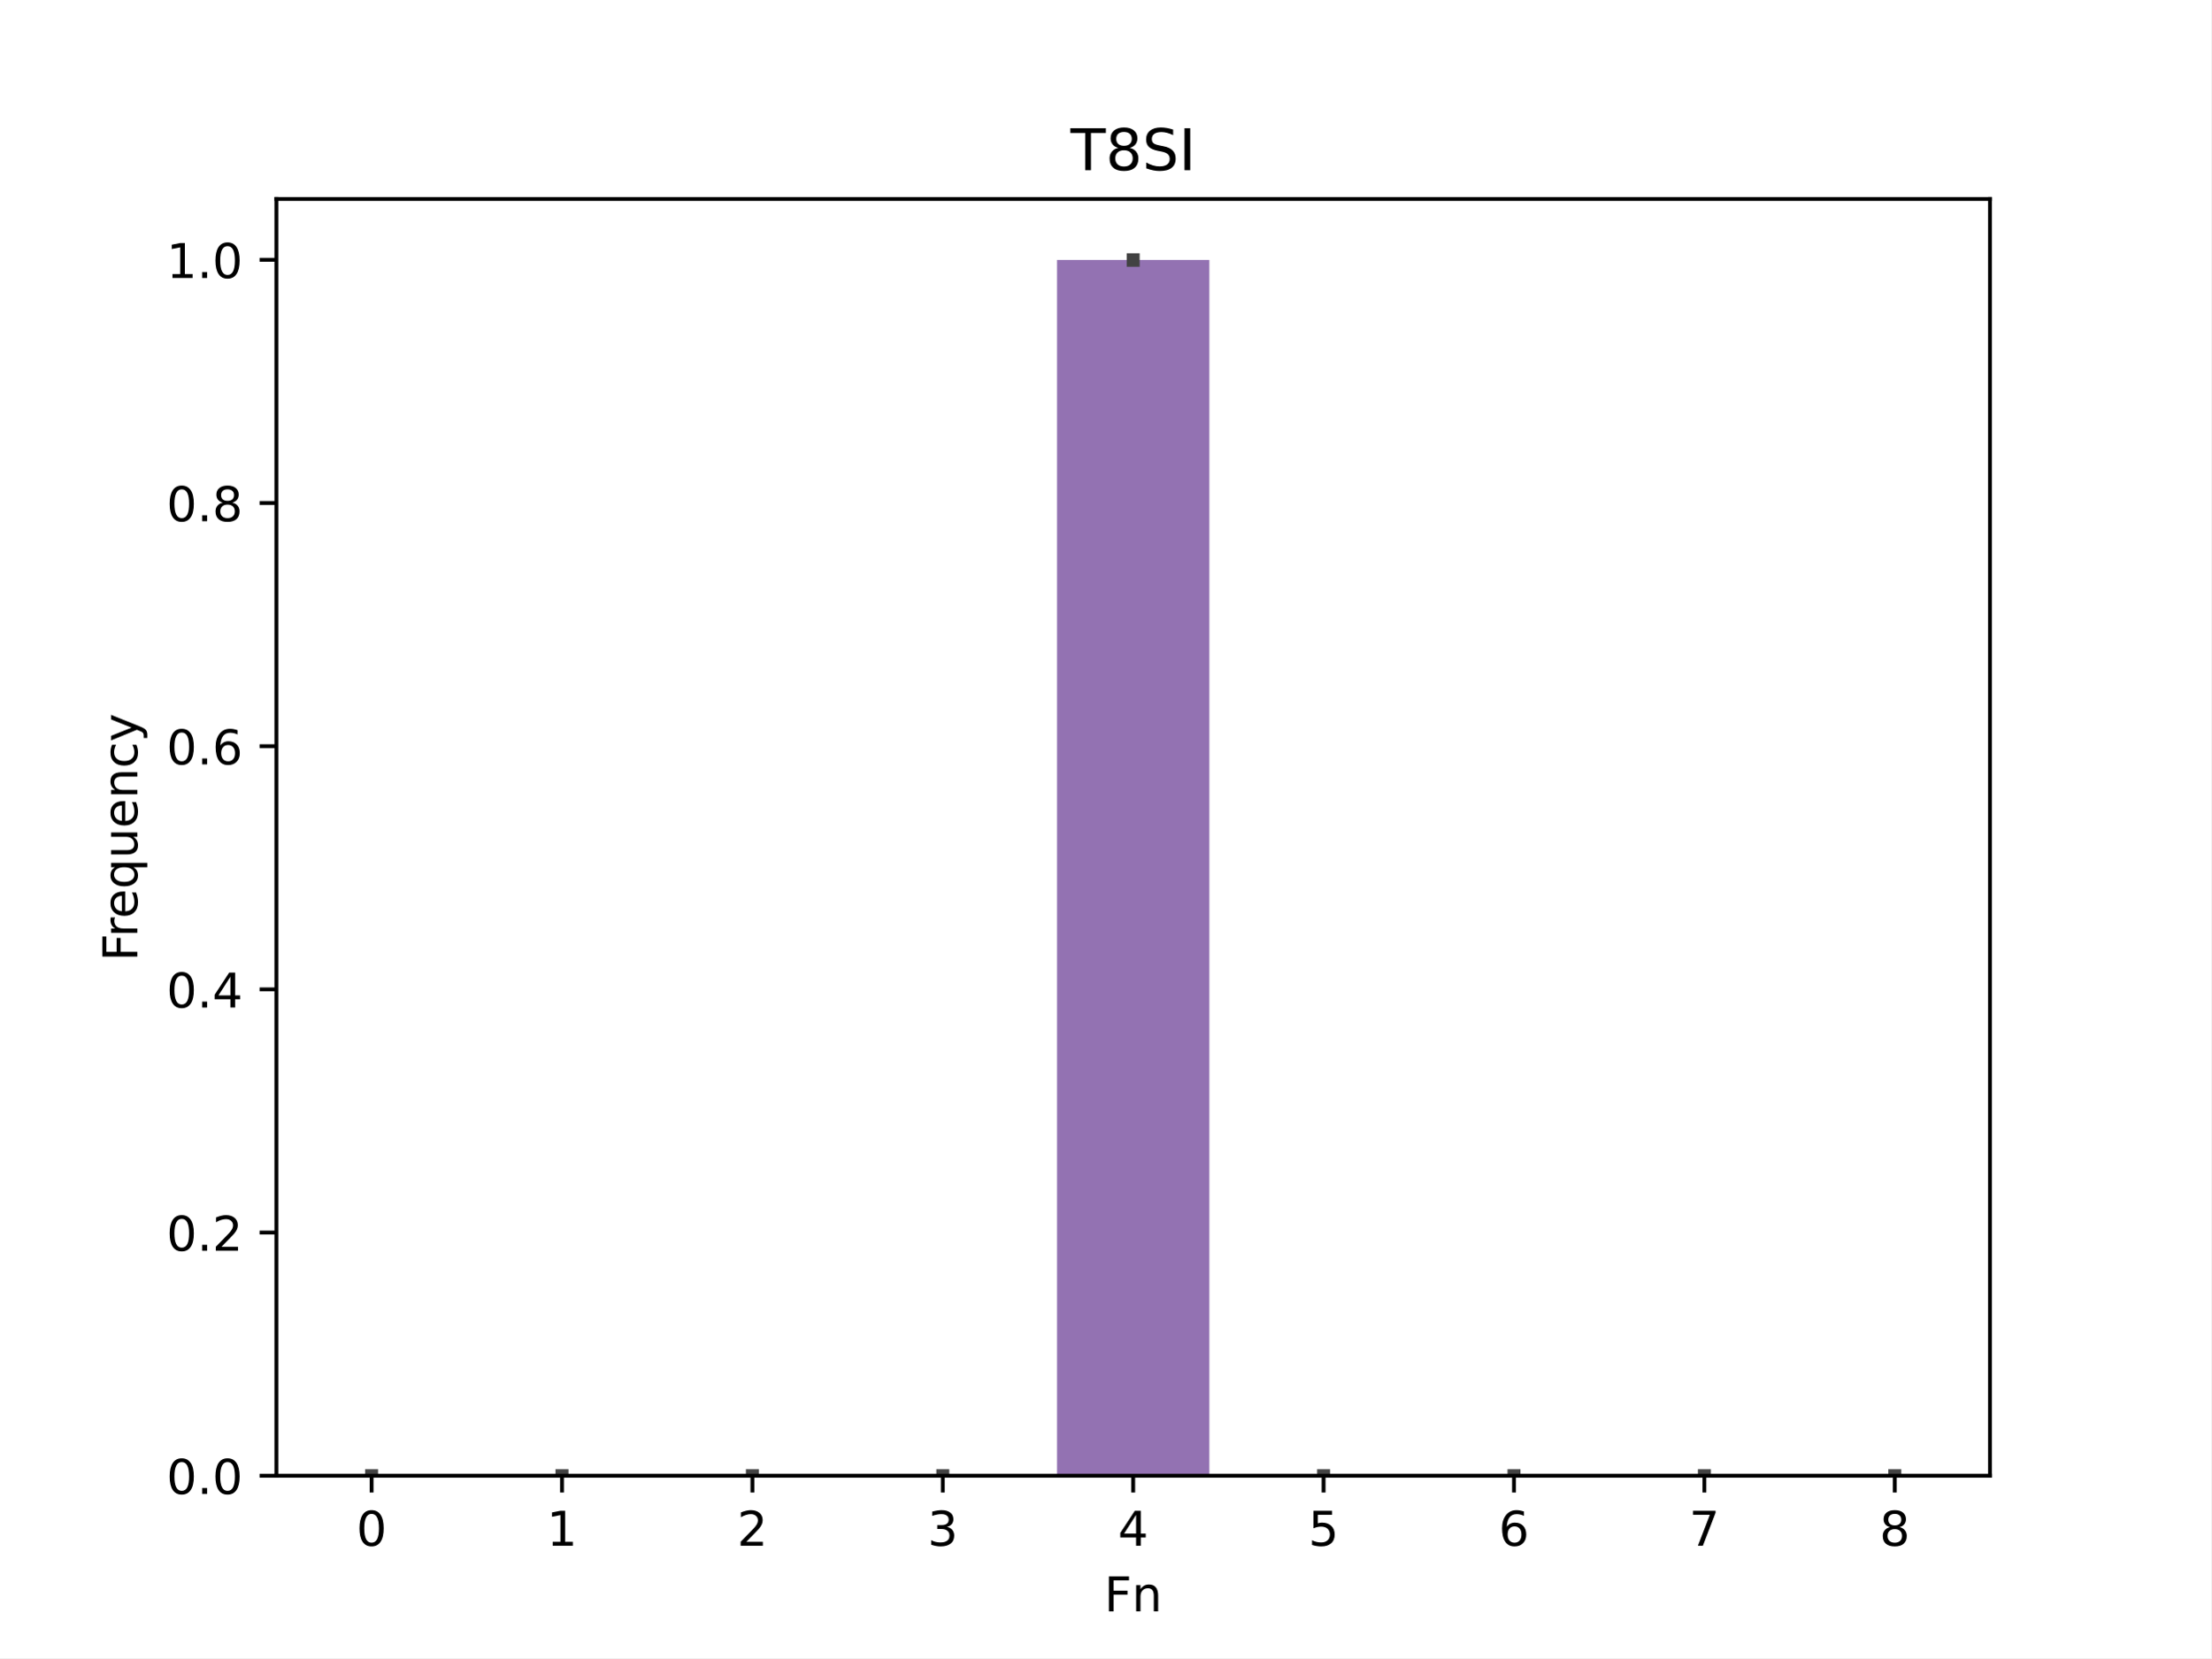
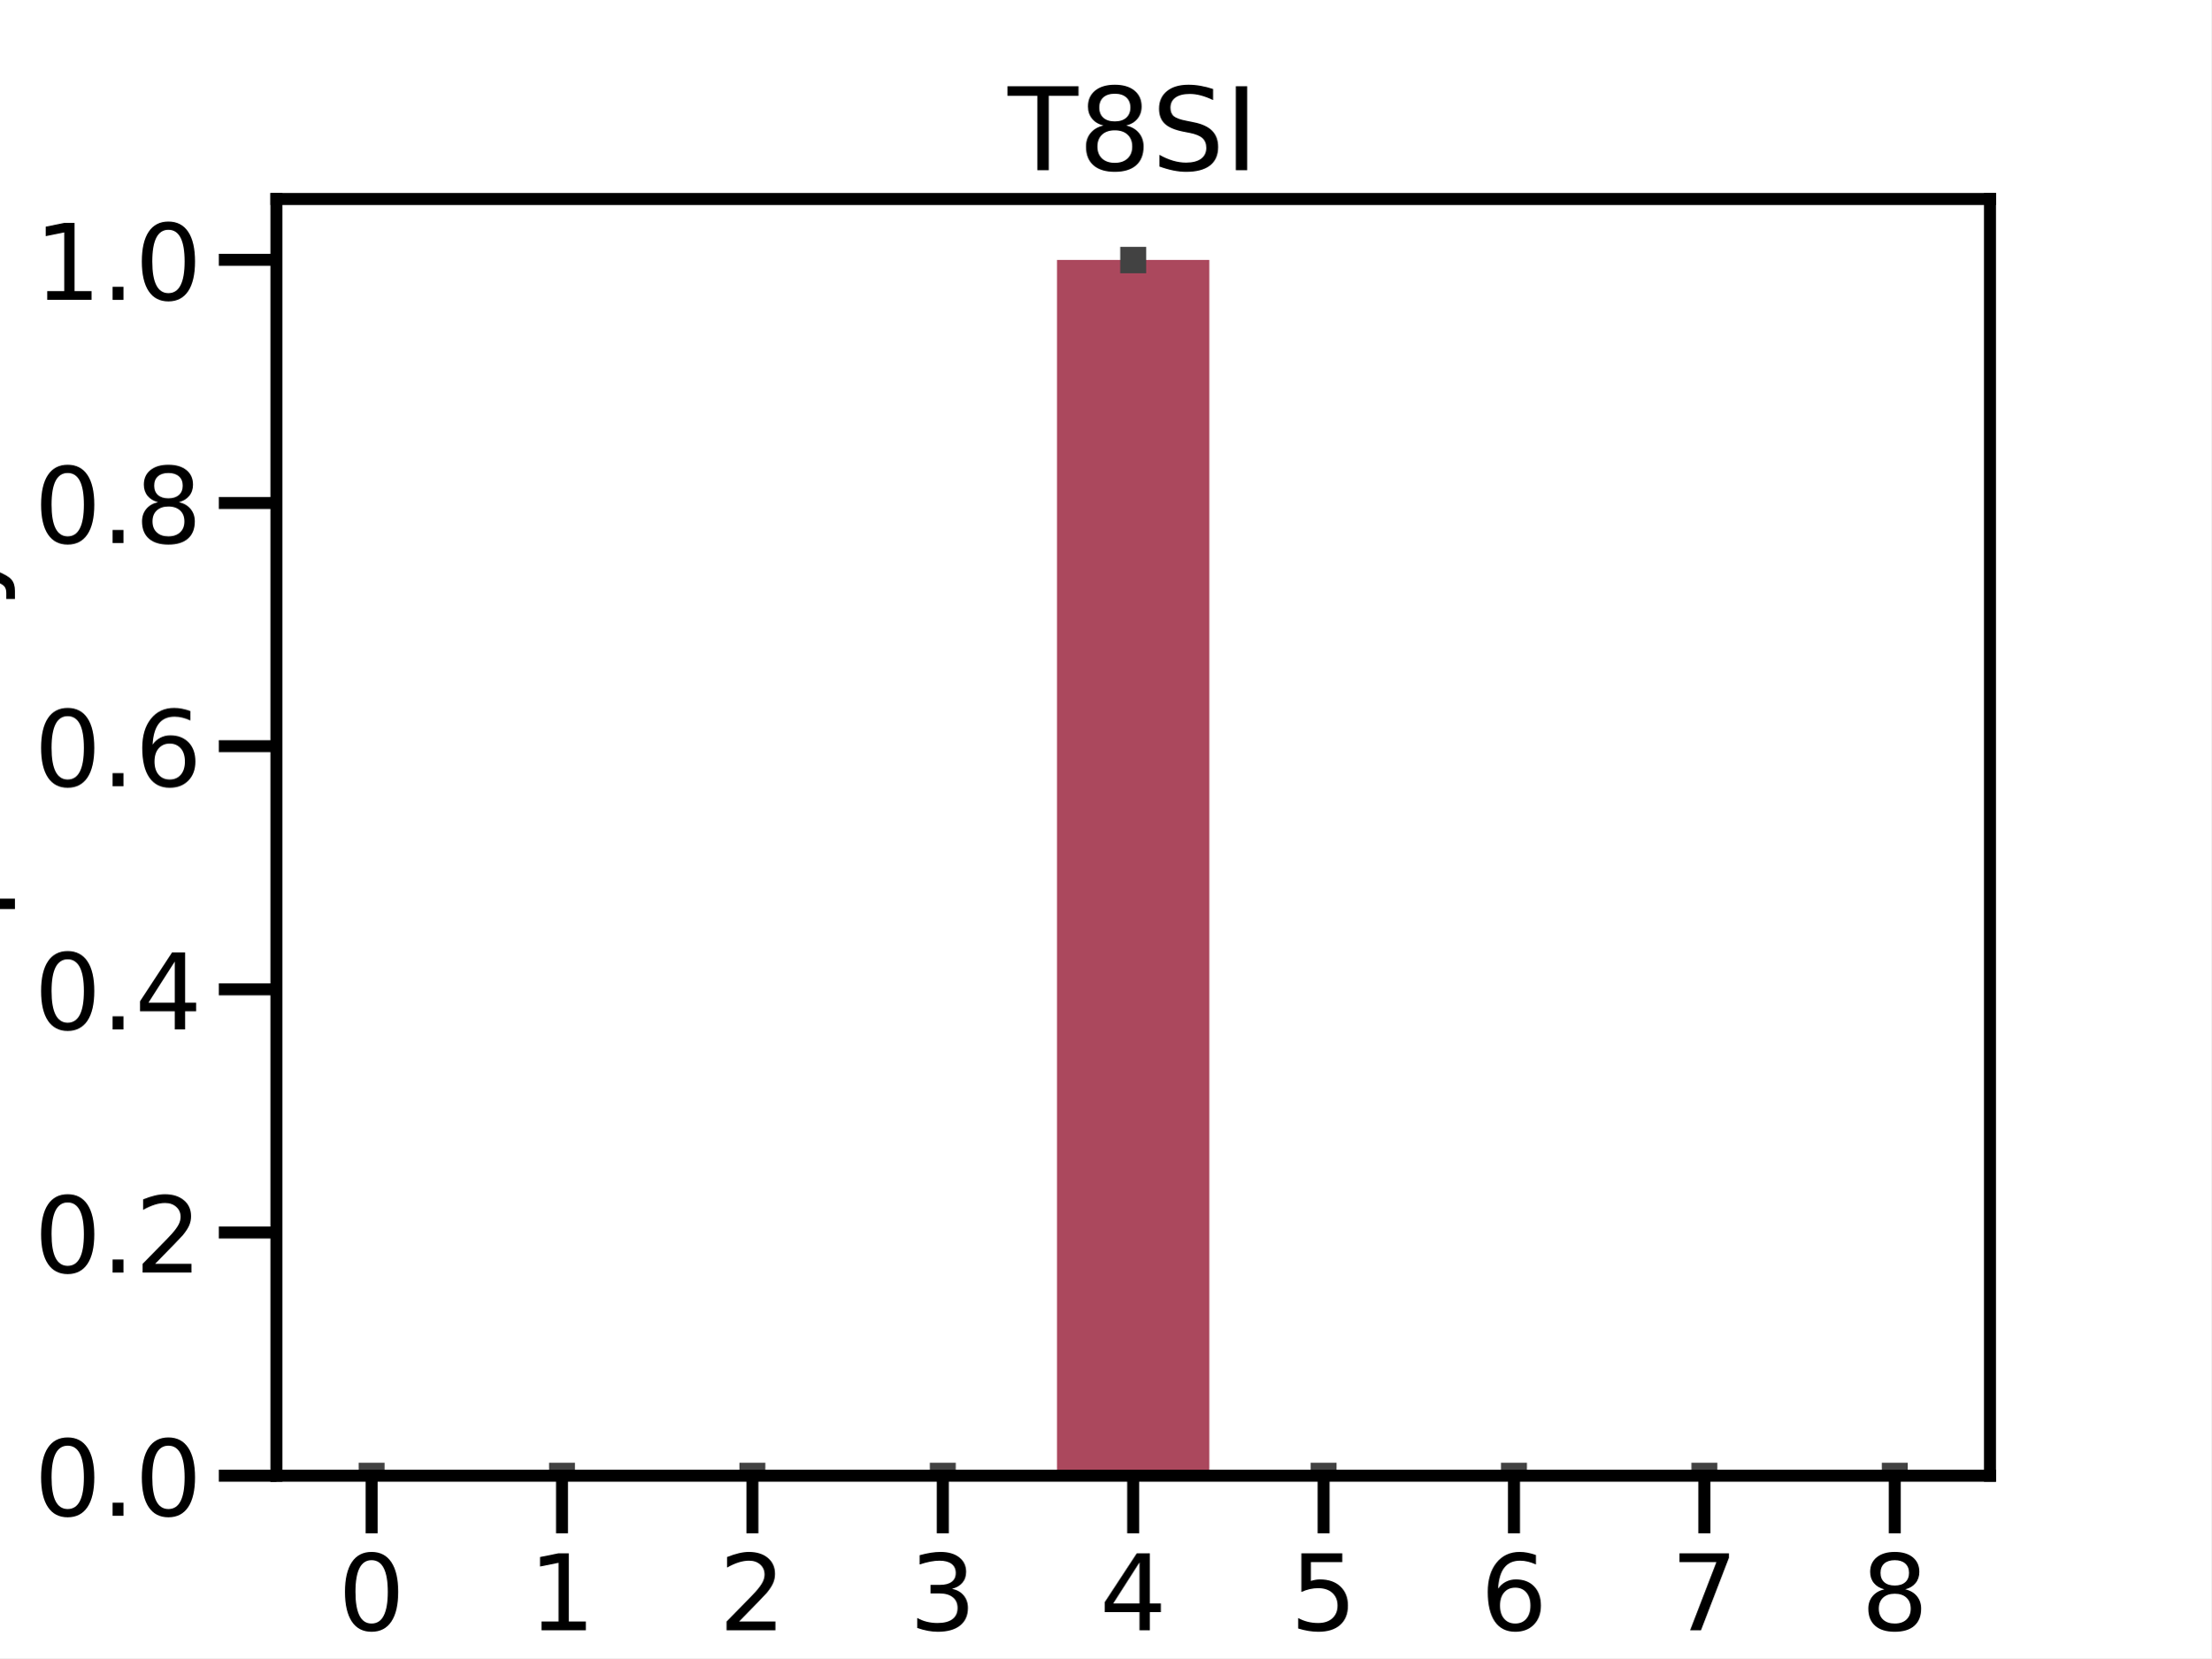
<svg xmlns="http://www.w3.org/2000/svg" xmlns:xlink="http://www.w3.org/1999/xlink" width="460.8pt" height="345.6pt" viewBox="0 0 460.8 345.6" version="1.1">
  <defs>
    <style type="text/css">*{stroke-linejoin: round; stroke-linecap: butt}</style>
  </defs>
  <g id="figure_1">
    <g id="patch_1">
      <path d="M 0 345.6  L 460.8 345.6  L 460.8 0  L 0 0  z " style="fill: #ffffff" />
    </g>
    <g id="axes_1">
      <g id="patch_2">
        <path d="M 57.6 307.584  L 414.72 307.584  L 414.72 41.472  L 57.6 41.472  z " style="fill: #ffffff" />
      </g>
      <g id="patch_3">
-         <path d="M 61.568 307.584  L 93.312 307.584  L 93.312 307.584  L 61.568 307.584  z " clip-path="url(#pd09a48f789)" style="fill: #3274a1" />
+         <path d="M 61.568 307.584  L 93.312 307.584  L 93.312 307.584  L 61.568 307.584  z " clip-path="url(#pd09a48f789)" style="fill: #191134" />
      </g>
      <g id="patch_4">
-         <path d="M 101.248 307.584  L 132.992 307.584  L 132.992 307.584  L 101.248 307.584  z " clip-path="url(#pd09a48f789)" style="fill: #e1812c" />
+         <path d="M 101.248 307.584  L 132.992 307.584  L 132.992 307.584  L 101.248 307.584  z " clip-path="url(#pd09a48f789)" style="fill: #40165c" />
      </g>
      <g id="patch_5">
-         <path d="M 140.928 307.584  L 172.672 307.584  L 172.672 307.584  L 140.928 307.584  z " clip-path="url(#pd09a48f789)" style="fill: #3a923a" />
+         <path d="M 140.928 307.584  L 172.672 307.584  L 172.672 307.584  L 140.928 307.584  z " clip-path="url(#pd09a48f789)" style="fill: #602263" />
      </g>
      <g id="patch_6">
-         <path d="M 180.608 307.584  L 212.352 307.584  L 212.352 307.584  L 180.608 307.584  z " clip-path="url(#pd09a48f789)" style="fill: #c03d3e" />
+         <path d="M 180.608 307.584  L 212.352 307.584  L 212.352 307.584  L 180.608 307.584  z " clip-path="url(#pd09a48f789)" style="fill: #863364" />
      </g>
      <g id="patch_7">
-         <path d="M 220.288 307.584  L 252.032 307.584  L 252.032 54.179  L 220.288 54.179  z " clip-path="url(#pd09a48f789)" style="fill: #9372b2" />
+         <path d="M 220.288 307.584  L 252.032 307.584  L 252.032 54.179  L 220.288 54.179  z " clip-path="url(#pd09a48f789)" style="fill: #ab485d" />
      </g>
      <g id="patch_8">
-         <path d="M 259.968 307.584  L 291.712 307.584  L 291.712 307.584  L 259.968 307.584  z " clip-path="url(#pd09a48f789)" style="fill: #845b53" />
+         <path d="M 259.968 307.584  L 291.712 307.584  L 291.712 307.584  L 259.968 307.584  z " clip-path="url(#pd09a48f789)" style="fill: #c85f4e" />
      </g>
      <g id="patch_9">
-         <path d="M 299.648 307.584  L 331.392 307.584  L 331.392 307.584  L 299.648 307.584  z " clip-path="url(#pd09a48f789)" style="fill: #d684bd" />
+         <path d="M 299.648 307.584  L 331.392 307.584  L 331.392 307.584  L 299.648 307.584  z " clip-path="url(#pd09a48f789)" style="fill: #d87b35" />
      </g>
      <g id="patch_10">
-         <path d="M 339.328 307.584  L 371.072 307.584  L 371.072 307.584  L 339.328 307.584  z " clip-path="url(#pd09a48f789)" style="fill: #7f7f7f" />
+         <path d="M 339.328 307.584  L 371.072 307.584  L 371.072 307.584  L 339.328 307.584  z " clip-path="url(#pd09a48f789)" style="fill: #de9c28" />
      </g>
      <g id="patch_11">
-         <path d="M 379.008 307.584  L 410.752 307.584  L 410.752 307.584  L 379.008 307.584  z " clip-path="url(#pd09a48f789)" style="fill: #a9aa35" />
+         <path d="M 379.008 307.584  L 410.752 307.584  L 410.752 307.584  L 379.008 307.584  z " clip-path="url(#pd09a48f789)" style="fill: #e0c95c" />
      </g>
      <g id="matplotlib.axis_1">
        <g id="xtick_1">
          <g id="line2d_1">
            <defs>
-               <path id="m3385fdae1e" d="M 0 0  L 0 3.5  " style="stroke: #000000; stroke-width: 0.8" />
+               <path id="macadb62f24" d="M 0 0  L 0 12  " style="stroke: #000000; stroke-width: 2.5" />
            </defs>
            <g>
-               <use xlink:href="#m3385fdae1e" x="77.44" y="307.584" style="stroke: #000000; stroke-width: 0.8" />
+               <use xlink:href="#macadb62f24" x="77.44" y="307.584" style="stroke: #000000; stroke-width: 2.5" />
            </g>
          </g>
          <g id="text_1">
-             <g transform="translate(74.25875 322.1824) scale(0.1 -0.1)">
+             <g transform="translate(70.44125 339.8006) scale(0.22 -0.22)">
              <defs>
                <path id="DejaVuSans-30" d="M 2034 4250  Q 1547 4250 1301 3770  Q 1056 3291 1056 2328  Q 1056 1369 1301 889  Q 1547 409 2034 409  Q 2525 409 2770 889  Q 3016 1369 3016 2328  Q 3016 3291 2770 3770  Q 2525 4250 2034 4250  z M 2034 4750  Q 2819 4750 3233 4129  Q 3647 3509 3647 2328  Q 3647 1150 3233 529  Q 2819 -91 2034 -91  Q 1250 -91 836 529  Q 422 1150 422 2328  Q 422 3509 836 4129  Q 1250 4750 2034 4750  z " transform="scale(0.015625)" />
              </defs>
              <use xlink:href="#DejaVuSans-30" />
            </g>
          </g>
        </g>
        <g id="xtick_2">
          <g id="line2d_2">
            <g>
-               <use xlink:href="#m3385fdae1e" x="117.12" y="307.584" style="stroke: #000000; stroke-width: 0.8" />
+               <use xlink:href="#macadb62f24" x="117.12" y="307.584" style="stroke: #000000; stroke-width: 2.5" />
            </g>
          </g>
          <g id="text_2">
-             <g transform="translate(113.9387 322.1824) scale(0.1 -0.1)">
+             <g transform="translate(110.1213 339.8006) scale(0.22 -0.22)">
              <defs>
                <path id="DejaVuSans-31" d="M 794 531  L 1825 531  L 1825 4091  L 703 3866  L 703 4441  L 1819 4666  L 2450 4666  L 2450 531  L 3481 531  L 3481 0  L 794 0  L 794 531  z " transform="scale(0.015625)" />
              </defs>
              <use xlink:href="#DejaVuSans-31" />
            </g>
          </g>
        </g>
        <g id="xtick_3">
          <g id="line2d_3">
            <g>
-               <use xlink:href="#m3385fdae1e" x="156.8" y="307.584" style="stroke: #000000; stroke-width: 0.8" />
+               <use xlink:href="#macadb62f24" x="156.8" y="307.584" style="stroke: #000000; stroke-width: 2.5" />
            </g>
          </g>
          <g id="text_3">
-             <g transform="translate(153.6188 322.1824) scale(0.1 -0.1)">
+             <g transform="translate(149.8013 339.8006) scale(0.22 -0.22)">
              <defs>
                <path id="DejaVuSans-32" d="M 1228 531  L 3431 531  L 3431 0  L 469 0  L 469 531  Q 828 903 1448 1529  Q 2069 2156 2228 2338  Q 2531 2678 2651 2914  Q 2772 3150 2772 3378  Q 2772 3750 2511 3984  Q 2250 4219 1831 4219  Q 1534 4219 1204 4116  Q 875 4013 500 3803  L 500 4441  Q 881 4594 1212 4672  Q 1544 4750 1819 4750  Q 2544 4750 2975 4387  Q 3406 4025 3406 3419  Q 3406 3131 3298 2873  Q 3191 2616 2906 2266  Q 2828 2175 2409 1742  Q 1991 1309 1228 531  z " transform="scale(0.015625)" />
              </defs>
              <use xlink:href="#DejaVuSans-32" />
            </g>
          </g>
        </g>
        <g id="xtick_4">
          <g id="line2d_4">
            <g>
-               <use xlink:href="#m3385fdae1e" x="196.48" y="307.584" style="stroke: #000000; stroke-width: 0.8" />
+               <use xlink:href="#macadb62f24" x="196.48" y="307.584" style="stroke: #000000; stroke-width: 2.5" />
            </g>
          </g>
          <g id="text_4">
-             <g transform="translate(193.2988 322.1824) scale(0.1 -0.1)">
+             <g transform="translate(189.4812 339.8006) scale(0.22 -0.22)">
              <defs>
                <path id="DejaVuSans-33" d="M 2597 2516  Q 3050 2419 3304 2112  Q 3559 1806 3559 1356  Q 3559 666 3084 287  Q 2609 -91 1734 -91  Q 1441 -91 1130 -33  Q 819 25 488 141  L 488 750  Q 750 597 1062 519  Q 1375 441 1716 441  Q 2309 441 2620 675  Q 2931 909 2931 1356  Q 2931 1769 2642 2001  Q 2353 2234 1838 2234  L 1294 2234  L 1294 2753  L 1863 2753  Q 2328 2753 2575 2939  Q 2822 3125 2822 3475  Q 2822 3834 2567 4026  Q 2313 4219 1838 4219  Q 1578 4219 1281 4162  Q 984 4106 628 3988  L 628 4550  Q 988 4650 1302 4700  Q 1616 4750 1894 4750  Q 2613 4750 3031 4423  Q 3450 4097 3450 3541  Q 3450 3153 3228 2886  Q 3006 2619 2597 2516  z " transform="scale(0.015625)" />
              </defs>
              <use xlink:href="#DejaVuSans-33" />
            </g>
          </g>
        </g>
        <g id="xtick_5">
          <g id="line2d_5">
            <g>
-               <use xlink:href="#m3385fdae1e" x="236.16" y="307.584" style="stroke: #000000; stroke-width: 0.8" />
+               <use xlink:href="#macadb62f24" x="236.16" y="307.584" style="stroke: #000000; stroke-width: 2.5" />
            </g>
          </g>
          <g id="text_5">
-             <g transform="translate(232.9787 322.1824) scale(0.1 -0.1)">
+             <g transform="translate(229.1612 339.8006) scale(0.22 -0.22)">
              <defs>
                <path id="DejaVuSans-34" d="M 2419 4116  L 825 1625  L 2419 1625  L 2419 4116  z M 2253 4666  L 3047 4666  L 3047 1625  L 3713 1625  L 3713 1100  L 3047 1100  L 3047 0  L 2419 0  L 2419 1100  L 313 1100  L 313 1709  L 2253 4666  z " transform="scale(0.015625)" />
              </defs>
              <use xlink:href="#DejaVuSans-34" />
            </g>
          </g>
        </g>
        <g id="xtick_6">
          <g id="line2d_6">
            <g>
-               <use xlink:href="#m3385fdae1e" x="275.84" y="307.584" style="stroke: #000000; stroke-width: 0.8" />
+               <use xlink:href="#macadb62f24" x="275.84" y="307.584" style="stroke: #000000; stroke-width: 2.5" />
            </g>
          </g>
          <g id="text_6">
-             <g transform="translate(272.6587 322.1824) scale(0.1 -0.1)">
+             <g transform="translate(268.8413 339.8006) scale(0.22 -0.22)">
              <defs>
                <path id="DejaVuSans-35" d="M 691 4666  L 3169 4666  L 3169 4134  L 1269 4134  L 1269 2991  Q 1406 3038 1543 3061  Q 1681 3084 1819 3084  Q 2600 3084 3056 2656  Q 3513 2228 3513 1497  Q 3513 744 3044 326  Q 2575 -91 1722 -91  Q 1428 -91 1123 -41  Q 819 9 494 109  L 494 744  Q 775 591 1075 516  Q 1375 441 1709 441  Q 2250 441 2565 725  Q 2881 1009 2881 1497  Q 2881 1984 2565 2268  Q 2250 2553 1709 2553  Q 1456 2553 1204 2497  Q 953 2441 691 2322  L 691 4666  z " transform="scale(0.015625)" />
              </defs>
              <use xlink:href="#DejaVuSans-35" />
            </g>
          </g>
        </g>
        <g id="xtick_7">
          <g id="line2d_7">
            <g>
-               <use xlink:href="#m3385fdae1e" x="315.52" y="307.584" style="stroke: #000000; stroke-width: 0.8" />
+               <use xlink:href="#macadb62f24" x="315.52" y="307.584" style="stroke: #000000; stroke-width: 2.5" />
            </g>
          </g>
          <g id="text_7">
-             <g transform="translate(312.3388 322.1824) scale(0.1 -0.1)">
+             <g transform="translate(308.5213 339.8006) scale(0.22 -0.22)">
              <defs>
                <path id="DejaVuSans-36" d="M 2113 2584  Q 1688 2584 1439 2293  Q 1191 2003 1191 1497  Q 1191 994 1439 701  Q 1688 409 2113 409  Q 2538 409 2786 701  Q 3034 994 3034 1497  Q 3034 2003 2786 2293  Q 2538 2584 2113 2584  z M 3366 4563  L 3366 3988  Q 3128 4100 2886 4159  Q 2644 4219 2406 4219  Q 1781 4219 1451 3797  Q 1122 3375 1075 2522  Q 1259 2794 1537 2939  Q 1816 3084 2150 3084  Q 2853 3084 3261 2657  Q 3669 2231 3669 1497  Q 3669 778 3244 343  Q 2819 -91 2113 -91  Q 1303 -91 875 529  Q 447 1150 447 2328  Q 447 3434 972 4092  Q 1497 4750 2381 4750  Q 2619 4750 2861 4703  Q 3103 4656 3366 4563  z " transform="scale(0.015625)" />
              </defs>
              <use xlink:href="#DejaVuSans-36" />
            </g>
          </g>
        </g>
        <g id="xtick_8">
          <g id="line2d_8">
            <g>
-               <use xlink:href="#m3385fdae1e" x="355.2" y="307.584" style="stroke: #000000; stroke-width: 0.8" />
+               <use xlink:href="#macadb62f24" x="355.2" y="307.584" style="stroke: #000000; stroke-width: 2.5" />
            </g>
          </g>
          <g id="text_8">
-             <g transform="translate(352.0188 322.1824) scale(0.1 -0.1)">
+             <g transform="translate(348.2013 339.8006) scale(0.22 -0.22)">
              <defs>
                <path id="DejaVuSans-37" d="M 525 4666  L 3525 4666  L 3525 4397  L 1831 0  L 1172 0  L 2766 4134  L 525 4134  L 525 4666  z " transform="scale(0.015625)" />
              </defs>
              <use xlink:href="#DejaVuSans-37" />
            </g>
          </g>
        </g>
        <g id="xtick_9">
          <g id="line2d_9">
            <g>
-               <use xlink:href="#m3385fdae1e" x="394.88" y="307.584" style="stroke: #000000; stroke-width: 0.8" />
+               <use xlink:href="#macadb62f24" x="394.88" y="307.584" style="stroke: #000000; stroke-width: 2.5" />
            </g>
          </g>
          <g id="text_9">
-             <g transform="translate(391.6988 322.1824) scale(0.1 -0.1)">
+             <g transform="translate(387.8813 339.8006) scale(0.22 -0.22)">
              <defs>
                <path id="DejaVuSans-38" d="M 2034 2216  Q 1584 2216 1326 1975  Q 1069 1734 1069 1313  Q 1069 891 1326 650  Q 1584 409 2034 409  Q 2484 409 2743 651  Q 3003 894 3003 1313  Q 3003 1734 2745 1975  Q 2488 2216 2034 2216  z M 1403 2484  Q 997 2584 770 2862  Q 544 3141 544 3541  Q 544 4100 942 4425  Q 1341 4750 2034 4750  Q 2731 4750 3128 4425  Q 3525 4100 3525 3541  Q 3525 3141 3298 2862  Q 3072 2584 2669 2484  Q 3125 2378 3379 2068  Q 3634 1759 3634 1313  Q 3634 634 3220 271  Q 2806 -91 2034 -91  Q 1263 -91 848 271  Q 434 634 434 1313  Q 434 1759 690 2068  Q 947 2378 1403 2484  z M 1172 3481  Q 1172 3119 1398 2916  Q 1625 2713 2034 2713  Q 2441 2713 2670 2916  Q 2900 3119 2900 3481  Q 2900 3844 2670 4047  Q 2441 4250 2034 4250  Q 1625 4250 1398 4047  Q 1172 3844 1172 3481  z " transform="scale(0.015625)" />
              </defs>
              <use xlink:href="#DejaVuSans-38" />
            </g>
          </g>
        </g>
        <g id="text_10">
-           <g transform="translate(230.1155 335.8606) scale(0.1 -0.1)">
+           <g transform="translate(221.6531 366.6121) scale(0.24 -0.24)">
            <defs>
              <path id="DejaVuSans-46" d="M 628 4666  L 3309 4666  L 3309 4134  L 1259 4134  L 1259 2759  L 3109 2759  L 3109 2228  L 1259 2228  L 1259 0  L 628 0  L 628 4666  z " transform="scale(0.015625)" />
              <path id="DejaVuSans-6e" d="M 3513 2113  L 3513 0  L 2938 0  L 2938 2094  Q 2938 2591 2744 2837  Q 2550 3084 2163 3084  Q 1697 3084 1428 2787  Q 1159 2491 1159 1978  L 1159 0  L 581 0  L 581 3500  L 1159 3500  L 1159 2956  Q 1366 3272 1645 3428  Q 1925 3584 2291 3584  Q 2894 3584 3203 3211  Q 3513 2838 3513 2113  z " transform="scale(0.015625)" />
            </defs>
            <use xlink:href="#DejaVuSans-46" />
            <use xlink:href="#DejaVuSans-6e" x="57.52" />
          </g>
        </g>
      </g>
      <g id="matplotlib.axis_2">
        <g id="ytick_1">
          <g id="line2d_10">
            <defs>
-               <path id="ma600d9e374" d="M 0 0  L -3.5 0  " style="stroke: #000000; stroke-width: 0.8" />
+               <path id="mbd1f834859" d="M 0 0  L -12 0  " style="stroke: #000000; stroke-width: 2.5" />
            </defs>
            <g>
-               <use xlink:href="#ma600d9e374" x="57.6" y="307.584" style="stroke: #000000; stroke-width: 0.8" />
+               <use xlink:href="#mbd1f834859" x="57.6" y="307.584" style="stroke: #000000; stroke-width: 2.5" />
            </g>
          </g>
          <g id="text_11">
-             <g transform="translate(34.69687 311.3832) scale(0.1 -0.1)">
+             <g transform="translate(7.113125 315.9423) scale(0.22 -0.22)">
              <defs>
                <path id="DejaVuSans-2e" d="M 684 794  L 1344 794  L 1344 0  L 684 0  L 684 794  z " transform="scale(0.015625)" />
              </defs>
              <use xlink:href="#DejaVuSans-30" />
              <use xlink:href="#DejaVuSans-2e" x="63.623" />
              <use xlink:href="#DejaVuSans-30" x="95.41" />
            </g>
          </g>
        </g>
        <g id="ytick_2">
          <g id="line2d_11">
            <g>
-               <use xlink:href="#ma600d9e374" x="57.6" y="256.896" style="stroke: #000000; stroke-width: 0.8" />
+               <use xlink:href="#mbd1f834859" x="57.6" y="256.896" style="stroke: #000000; stroke-width: 2.5" />
            </g>
          </g>
          <g id="text_12">
-             <g transform="translate(34.69687 260.6952) scale(0.1 -0.1)">
+             <g transform="translate(7.113125 265.2543) scale(0.22 -0.22)">
              <use xlink:href="#DejaVuSans-30" />
              <use xlink:href="#DejaVuSans-2e" x="63.623" />
              <use xlink:href="#DejaVuSans-32" x="95.41" />
            </g>
          </g>
        </g>
        <g id="ytick_3">
          <g id="line2d_12">
            <g>
-               <use xlink:href="#ma600d9e374" x="57.6" y="206.208" style="stroke: #000000; stroke-width: 0.8" />
+               <use xlink:href="#mbd1f834859" x="57.6" y="206.208" style="stroke: #000000; stroke-width: 2.5" />
            </g>
          </g>
          <g id="text_13">
-             <g transform="translate(34.69687 210.0072) scale(0.1 -0.1)">
+             <g transform="translate(7.113125 214.5663) scale(0.22 -0.22)">
              <use xlink:href="#DejaVuSans-30" />
              <use xlink:href="#DejaVuSans-2e" x="63.623" />
              <use xlink:href="#DejaVuSans-34" x="95.41" />
            </g>
          </g>
        </g>
        <g id="ytick_4">
          <g id="line2d_13">
            <g>
-               <use xlink:href="#ma600d9e374" x="57.6" y="155.52" style="stroke: #000000; stroke-width: 0.8" />
+               <use xlink:href="#mbd1f834859" x="57.6" y="155.52" style="stroke: #000000; stroke-width: 2.5" />
            </g>
          </g>
          <g id="text_14">
-             <g transform="translate(34.69687 159.3192) scale(0.1 -0.1)">
+             <g transform="translate(7.113125 163.8783) scale(0.22 -0.22)">
              <use xlink:href="#DejaVuSans-30" />
              <use xlink:href="#DejaVuSans-2e" x="63.623" />
              <use xlink:href="#DejaVuSans-36" x="95.41" />
            </g>
          </g>
        </g>
        <g id="ytick_5">
          <g id="line2d_14">
            <g>
-               <use xlink:href="#ma600d9e374" x="57.6" y="104.832" style="stroke: #000000; stroke-width: 0.8" />
+               <use xlink:href="#mbd1f834859" x="57.6" y="104.832" style="stroke: #000000; stroke-width: 2.5" />
            </g>
          </g>
          <g id="text_15">
-             <g transform="translate(34.69687 108.6312) scale(0.1 -0.1)">
+             <g transform="translate(7.113125 113.1903) scale(0.22 -0.22)">
              <use xlink:href="#DejaVuSans-30" />
              <use xlink:href="#DejaVuSans-2e" x="63.623" />
              <use xlink:href="#DejaVuSans-38" x="95.41" />
            </g>
          </g>
        </g>
        <g id="ytick_6">
          <g id="line2d_15">
            <g>
-               <use xlink:href="#ma600d9e374" x="57.6" y="54.144" style="stroke: #000000; stroke-width: 0.8" />
+               <use xlink:href="#mbd1f834859" x="57.6" y="54.144" style="stroke: #000000; stroke-width: 2.5" />
            </g>
          </g>
          <g id="text_16">
-             <g transform="translate(34.69687 57.94322) scale(0.1 -0.1)">
+             <g transform="translate(7.113125 62.50228) scale(0.22 -0.22)">
              <use xlink:href="#DejaVuSans-31" />
              <use xlink:href="#DejaVuSans-2e" x="63.623" />
              <use xlink:href="#DejaVuSans-30" x="95.41" />
            </g>
          </g>
        </g>
        <g id="text_17">
-           <g transform="translate(28.61719 200.3577) rotate(-90) scale(0.1 -0.1)">
+           <g transform="translate(-1.878125 236.5192) rotate(-90) scale(0.24 -0.24)">
            <defs>
              <path id="DejaVuSans-72" d="M 2631 2963  Q 2534 3019 2420 3045  Q 2306 3072 2169 3072  Q 1681 3072 1420 2755  Q 1159 2438 1159 1844  L 1159 0  L 581 0  L 581 3500  L 1159 3500  L 1159 2956  Q 1341 3275 1631 3429  Q 1922 3584 2338 3584  Q 2397 3584 2469 3576  Q 2541 3569 2628 3553  L 2631 2963  z " transform="scale(0.015625)" />
              <path id="DejaVuSans-65" d="M 3597 1894  L 3597 1613  L 953 1613  Q 991 1019 1311 708  Q 1631 397 2203 397  Q 2534 397 2845 478  Q 3156 559 3463 722  L 3463 178  Q 3153 47 2828 -22  Q 2503 -91 2169 -91  Q 1331 -91 842 396  Q 353 884 353 1716  Q 353 2575 817 3079  Q 1281 3584 2069 3584  Q 2775 3584 3186 3129  Q 3597 2675 3597 1894  z M 3022 2063  Q 3016 2534 2758 2815  Q 2500 3097 2075 3097  Q 1594 3097 1305 2825  Q 1016 2553 972 2059  L 3022 2063  z " transform="scale(0.015625)" />
              <path id="DejaVuSans-71" d="M 947 1747  Q 947 1113 1208 752  Q 1469 391 1925 391  Q 2381 391 2643 752  Q 2906 1113 2906 1747  Q 2906 2381 2643 2742  Q 2381 3103 1925 3103  Q 1469 3103 1208 2742  Q 947 2381 947 1747  z M 2906 525  Q 2725 213 2448 61  Q 2172 -91 1784 -91  Q 1150 -91 751 415  Q 353 922 353 1747  Q 353 2572 751 3078  Q 1150 3584 1784 3584  Q 2172 3584 2448 3432  Q 2725 3281 2906 2969  L 2906 3500  L 3481 3500  L 3481 -1331  L 2906 -1331  L 2906 525  z " transform="scale(0.015625)" />
              <path id="DejaVuSans-75" d="M 544 1381  L 544 3500  L 1119 3500  L 1119 1403  Q 1119 906 1312 657  Q 1506 409 1894 409  Q 2359 409 2629 706  Q 2900 1003 2900 1516  L 2900 3500  L 3475 3500  L 3475 0  L 2900 0  L 2900 538  Q 2691 219 2414 64  Q 2138 -91 1772 -91  Q 1169 -91 856 284  Q 544 659 544 1381  z M 1991 3584  L 1991 3584  z " transform="scale(0.015625)" />
              <path id="DejaVuSans-63" d="M 3122 3366  L 3122 2828  Q 2878 2963 2633 3030  Q 2388 3097 2138 3097  Q 1578 3097 1268 2742  Q 959 2388 959 1747  Q 959 1106 1268 751  Q 1578 397 2138 397  Q 2388 397 2633 464  Q 2878 531 3122 666  L 3122 134  Q 2881 22 2623 -34  Q 2366 -91 2075 -91  Q 1284 -91 818 406  Q 353 903 353 1747  Q 353 2603 823 3093  Q 1294 3584 2113 3584  Q 2378 3584 2631 3529  Q 2884 3475 3122 3366  z " transform="scale(0.015625)" />
              <path id="DejaVuSans-79" d="M 2059 -325  Q 1816 -950 1584 -1140  Q 1353 -1331 966 -1331  L 506 -1331  L 506 -850  L 844 -850  Q 1081 -850 1212 -737  Q 1344 -625 1503 -206  L 1606 56  L 191 3500  L 800 3500  L 1894 763  L 2988 3500  L 3597 3500  L 2059 -325  z " transform="scale(0.015625)" />
            </defs>
            <use xlink:href="#DejaVuSans-46" />
            <use xlink:href="#DejaVuSans-72" x="50.27" />
            <use xlink:href="#DejaVuSans-65" x="89.133" />
            <use xlink:href="#DejaVuSans-71" x="150.656" />
            <use xlink:href="#DejaVuSans-75" x="214.133" />
            <use xlink:href="#DejaVuSans-65" x="277.512" />
            <use xlink:href="#DejaVuSans-6e" x="339.035" />
            <use xlink:href="#DejaVuSans-63" x="402.414" />
            <use xlink:href="#DejaVuSans-79" x="457.395" />
          </g>
        </g>
      </g>
      <g id="line2d_16">
-         <path d="M 77.44 307.584  L 77.44 307.584  " clip-path="url(#pd09a48f789)" style="fill: none; stroke: #424242; stroke-width: 2.7; stroke-linecap: square" />
+         <path d="M 77.44 307.584  L 77.44 307.584  " clip-path="url(#pd09a48f789)" style="fill: none; stroke: #424242; stroke-width: 5.4; stroke-linecap: square" />
      </g>
      <g id="line2d_17">
-         <path d="M 117.12 307.584  L 117.12 307.584  " clip-path="url(#pd09a48f789)" style="fill: none; stroke: #424242; stroke-width: 2.7; stroke-linecap: square" />
+         <path d="M 117.12 307.584  L 117.12 307.584  " clip-path="url(#pd09a48f789)" style="fill: none; stroke: #424242; stroke-width: 5.4; stroke-linecap: square" />
      </g>
      <g id="line2d_18">
-         <path d="M 156.8 307.584  L 156.8 307.584  " clip-path="url(#pd09a48f789)" style="fill: none; stroke: #424242; stroke-width: 2.7; stroke-linecap: square" />
+         <path d="M 156.8 307.584  L 156.8 307.584  " clip-path="url(#pd09a48f789)" style="fill: none; stroke: #424242; stroke-width: 5.4; stroke-linecap: square" />
      </g>
      <g id="line2d_19">
-         <path d="M 196.48 307.584  L 196.48 307.584  " clip-path="url(#pd09a48f789)" style="fill: none; stroke: #424242; stroke-width: 2.7; stroke-linecap: square" />
+         <path d="M 196.48 307.584  L 196.48 307.584  " clip-path="url(#pd09a48f789)" style="fill: none; stroke: #424242; stroke-width: 5.4; stroke-linecap: square" />
      </g>
      <g id="line2d_20">
-         <path d="M 236.16 54.25  L 236.16 54.144  " clip-path="url(#pd09a48f789)" style="fill: none; stroke: #424242; stroke-width: 2.7; stroke-linecap: square" />
+         <path d="M 236.16 54.25  L 236.16 54.144  " clip-path="url(#pd09a48f789)" style="fill: none; stroke: #424242; stroke-width: 5.4; stroke-linecap: square" />
      </g>
      <g id="line2d_21">
-         <path d="M 275.84 307.584  L 275.84 307.584  " clip-path="url(#pd09a48f789)" style="fill: none; stroke: #424242; stroke-width: 2.7; stroke-linecap: square" />
+         <path d="M 275.84 307.584  L 275.84 307.584  " clip-path="url(#pd09a48f789)" style="fill: none; stroke: #424242; stroke-width: 5.4; stroke-linecap: square" />
      </g>
      <g id="line2d_22">
-         <path d="M 315.52 307.584  L 315.52 307.584  " clip-path="url(#pd09a48f789)" style="fill: none; stroke: #424242; stroke-width: 2.7; stroke-linecap: square" />
+         <path d="M 315.52 307.584  L 315.52 307.584  " clip-path="url(#pd09a48f789)" style="fill: none; stroke: #424242; stroke-width: 5.4; stroke-linecap: square" />
      </g>
      <g id="line2d_23">
-         <path d="M 355.2 307.584  L 355.2 307.584  " clip-path="url(#pd09a48f789)" style="fill: none; stroke: #424242; stroke-width: 2.7; stroke-linecap: square" />
+         <path d="M 355.2 307.584  L 355.2 307.584  " clip-path="url(#pd09a48f789)" style="fill: none; stroke: #424242; stroke-width: 5.4; stroke-linecap: square" />
      </g>
      <g id="line2d_24">
-         <path d="M 394.88 307.584  L 394.88 307.584  " clip-path="url(#pd09a48f789)" style="fill: none; stroke: #424242; stroke-width: 2.7; stroke-linecap: square" />
+         <path d="M 394.88 307.584  L 394.88 307.584  " clip-path="url(#pd09a48f789)" style="fill: none; stroke: #424242; stroke-width: 5.4; stroke-linecap: square" />
      </g>
      <g id="patch_12">
-         <path d="M 57.6 307.584  L 57.6 41.472  " style="fill: none; stroke: #000000; stroke-width: 0.8; stroke-linejoin: miter; stroke-linecap: square" />
+         <path d="M 57.6 307.584  L 57.6 41.472  " style="fill: none; stroke: #000000; stroke-width: 2.5; stroke-linejoin: miter; stroke-linecap: square" />
      </g>
      <g id="patch_13">
-         <path d="M 414.72 307.584  L 414.72 41.472  " style="fill: none; stroke: #000000; stroke-width: 0.8; stroke-linejoin: miter; stroke-linecap: square" />
+         <path d="M 414.72 307.584  L 414.72 41.472  " style="fill: none; stroke: #000000; stroke-width: 2.5; stroke-linejoin: miter; stroke-linecap: square" />
      </g>
      <g id="patch_14">
-         <path d="M 57.6 307.584  L 414.72 307.584  " style="fill: none; stroke: #000000; stroke-width: 0.8; stroke-linejoin: miter; stroke-linecap: square" />
+         <path d="M 57.6 307.584  L 414.72 307.584  " style="fill: none; stroke: #000000; stroke-width: 2.5; stroke-linejoin: miter; stroke-linecap: square" />
      </g>
      <g id="patch_15">
-         <path d="M 57.6 41.472  L 414.72 41.472  " style="fill: none; stroke: #000000; stroke-width: 0.8; stroke-linejoin: miter; stroke-linecap: square" />
+         <path d="M 57.6 41.472  L 414.72 41.472  " style="fill: none; stroke: #000000; stroke-width: 2.5; stroke-linejoin: miter; stroke-linecap: square" />
      </g>
      <g id="text_18">
-         <g transform="translate(223.0987 35.472) scale(0.12 -0.12)">
+         <g transform="translate(210.0375 35.472) scale(0.24 -0.24)">
          <defs>
            <path id="DejaVuSans-54" d="M -19 4666  L 3928 4666  L 3928 4134  L 2272 4134  L 2272 0  L 1638 0  L 1638 4134  L -19 4134  L -19 4666  z " transform="scale(0.015625)" />
            <path id="DejaVuSans-53" d="M 3425 4513  L 3425 3897  Q 3066 4069 2747 4153  Q 2428 4238 2131 4238  Q 1616 4238 1336 4038  Q 1056 3838 1056 3469  Q 1056 3159 1242 3001  Q 1428 2844 1947 2747  L 2328 2669  Q 3034 2534 3370 2195  Q 3706 1856 3706 1288  Q 3706 609 3251 259  Q 2797 -91 1919 -91  Q 1588 -91 1214 -16  Q 841 59 441 206  L 441 856  Q 825 641 1194 531  Q 1563 422 1919 422  Q 2459 422 2753 634  Q 3047 847 3047 1241  Q 3047 1584 2836 1778  Q 2625 1972 2144 2069  L 1759 2144  Q 1053 2284 737 2584  Q 422 2884 422 3419  Q 422 4038 858 4394  Q 1294 4750 2059 4750  Q 2388 4750 2728 4690  Q 3069 4631 3425 4513  z " transform="scale(0.015625)" />
            <path id="DejaVuSans-49" d="M 628 4666  L 1259 4666  L 1259 0  L 628 0  L 628 4666  z " transform="scale(0.015625)" />
          </defs>
          <use xlink:href="#DejaVuSans-54" />
          <use xlink:href="#DejaVuSans-38" x="61.084" />
          <use xlink:href="#DejaVuSans-53" x="124.707" />
          <use xlink:href="#DejaVuSans-49" x="188.184" />
        </g>
      </g>
    </g>
  </g>
  <defs>
    <clipPath id="pd09a48f789">
      <rect x="57.6" y="41.472" width="357.12" height="266.112" />
    </clipPath>
  </defs>
</svg>
